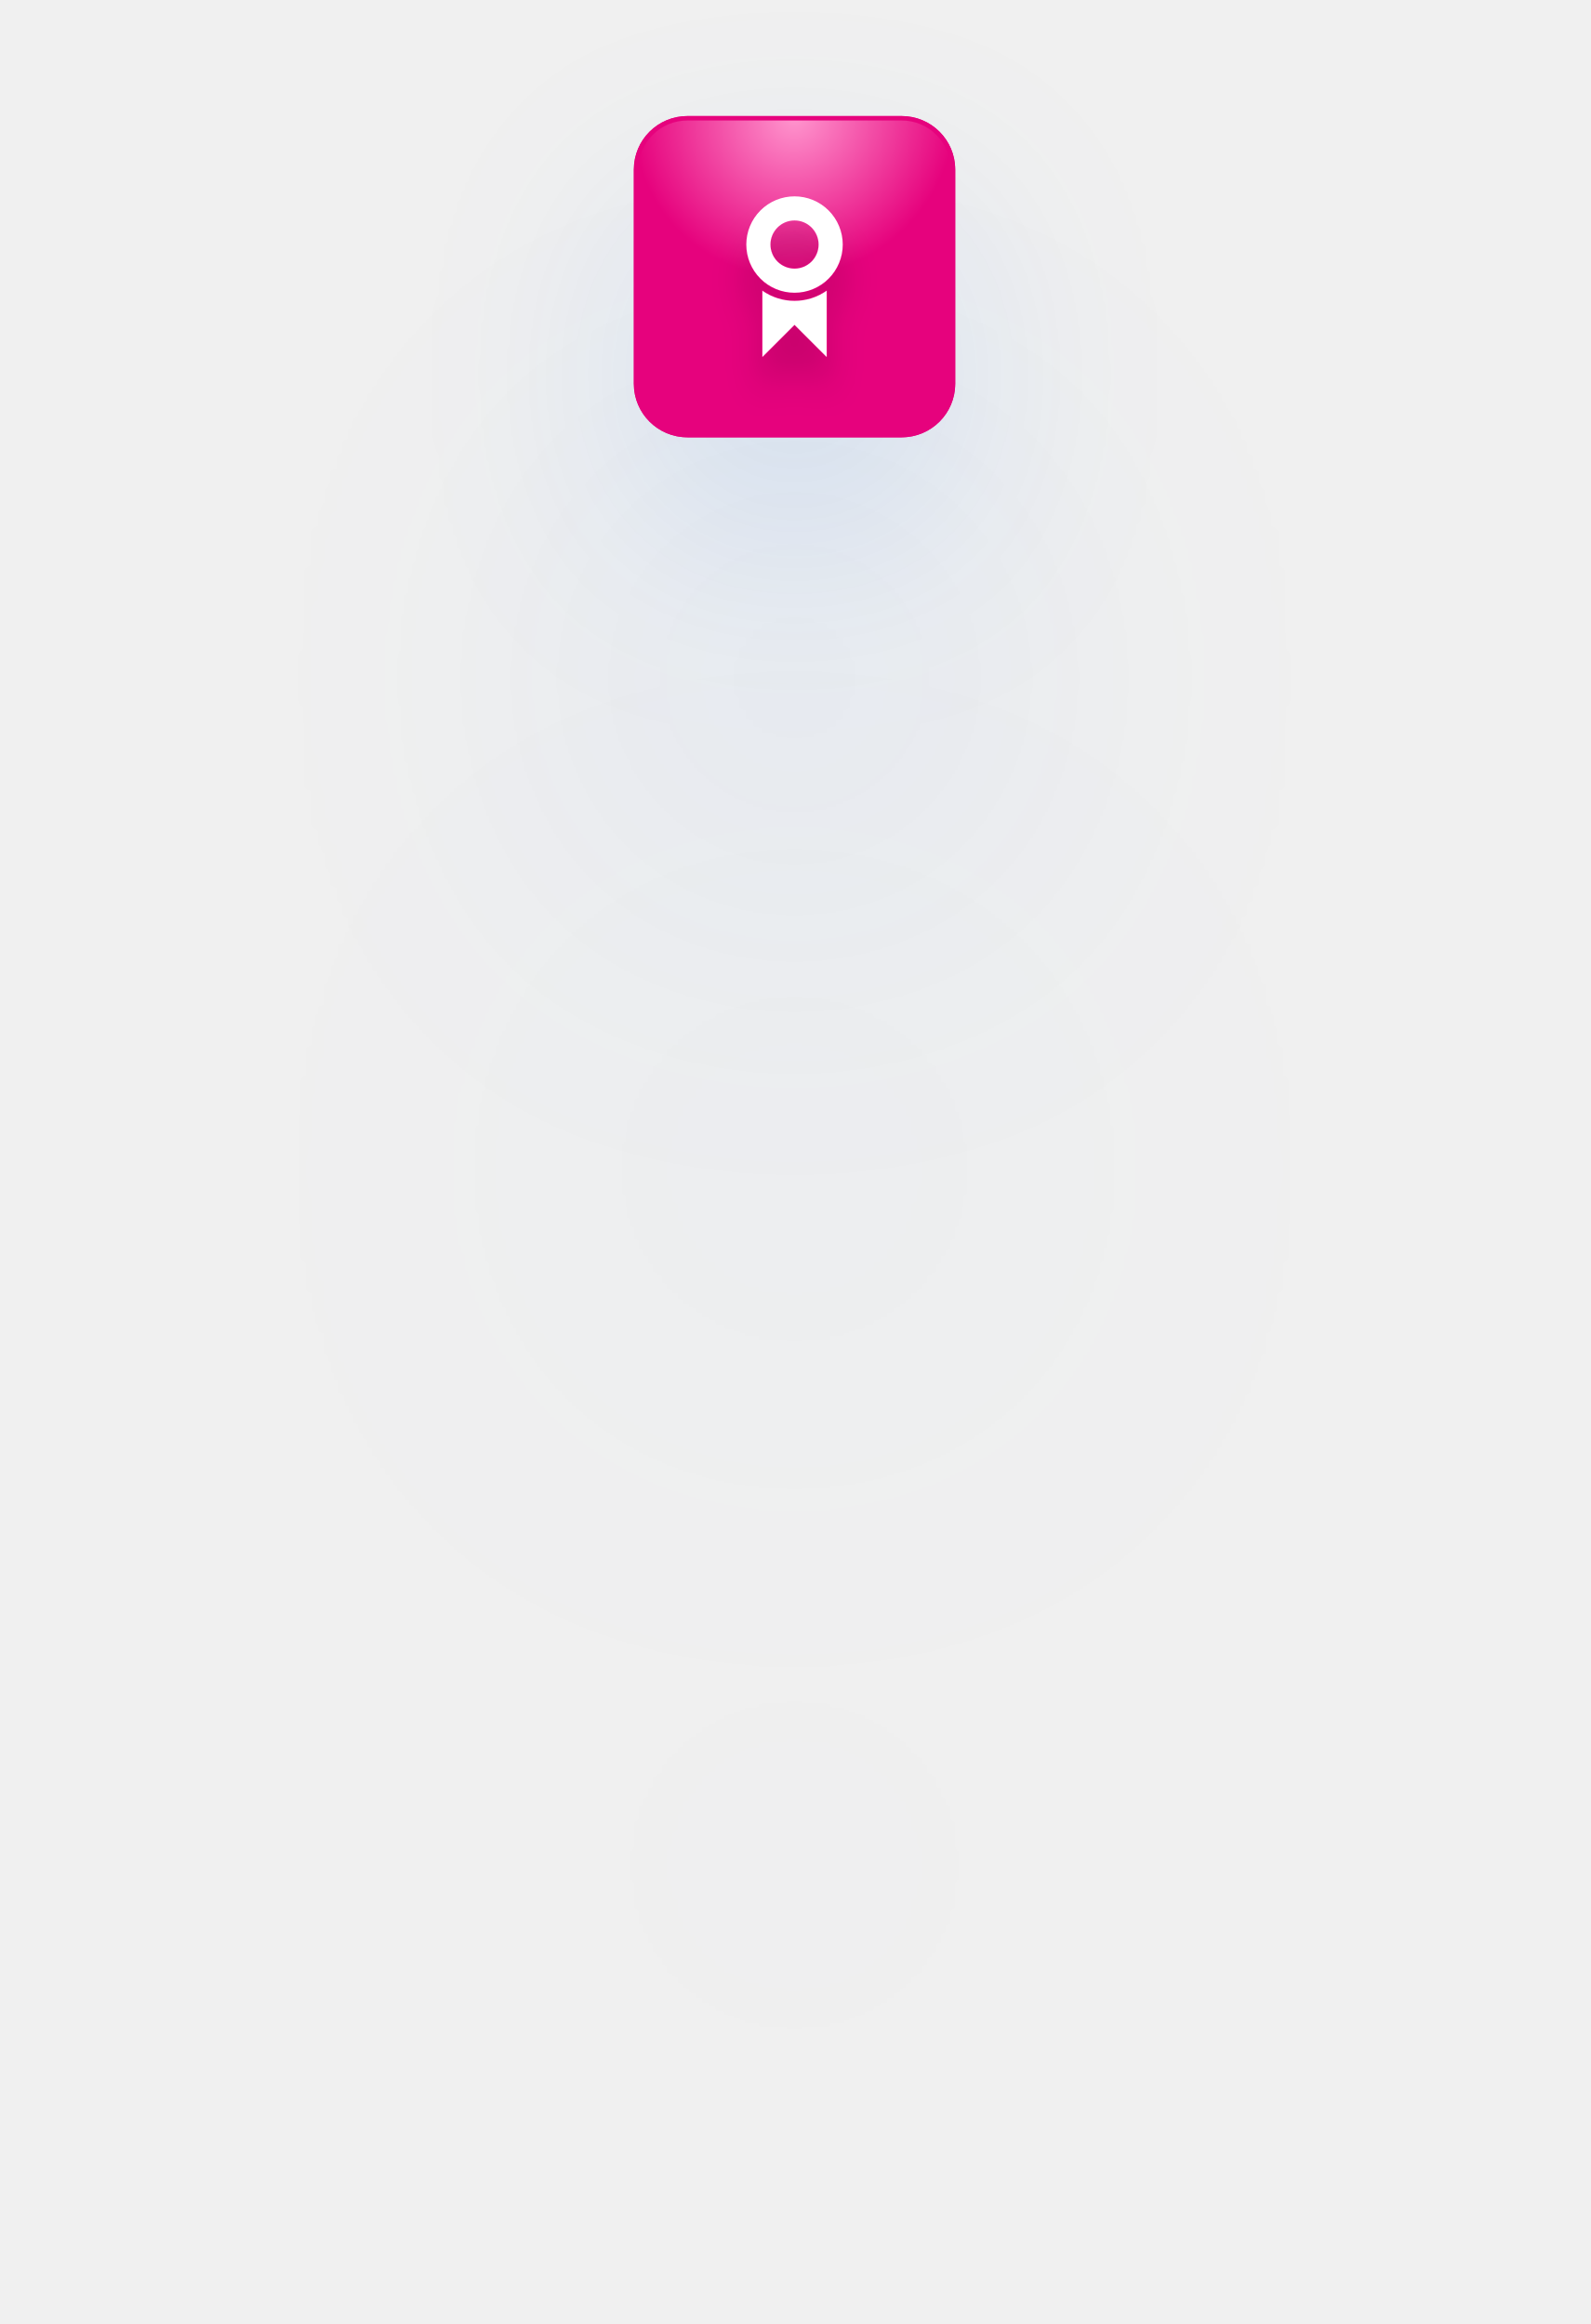
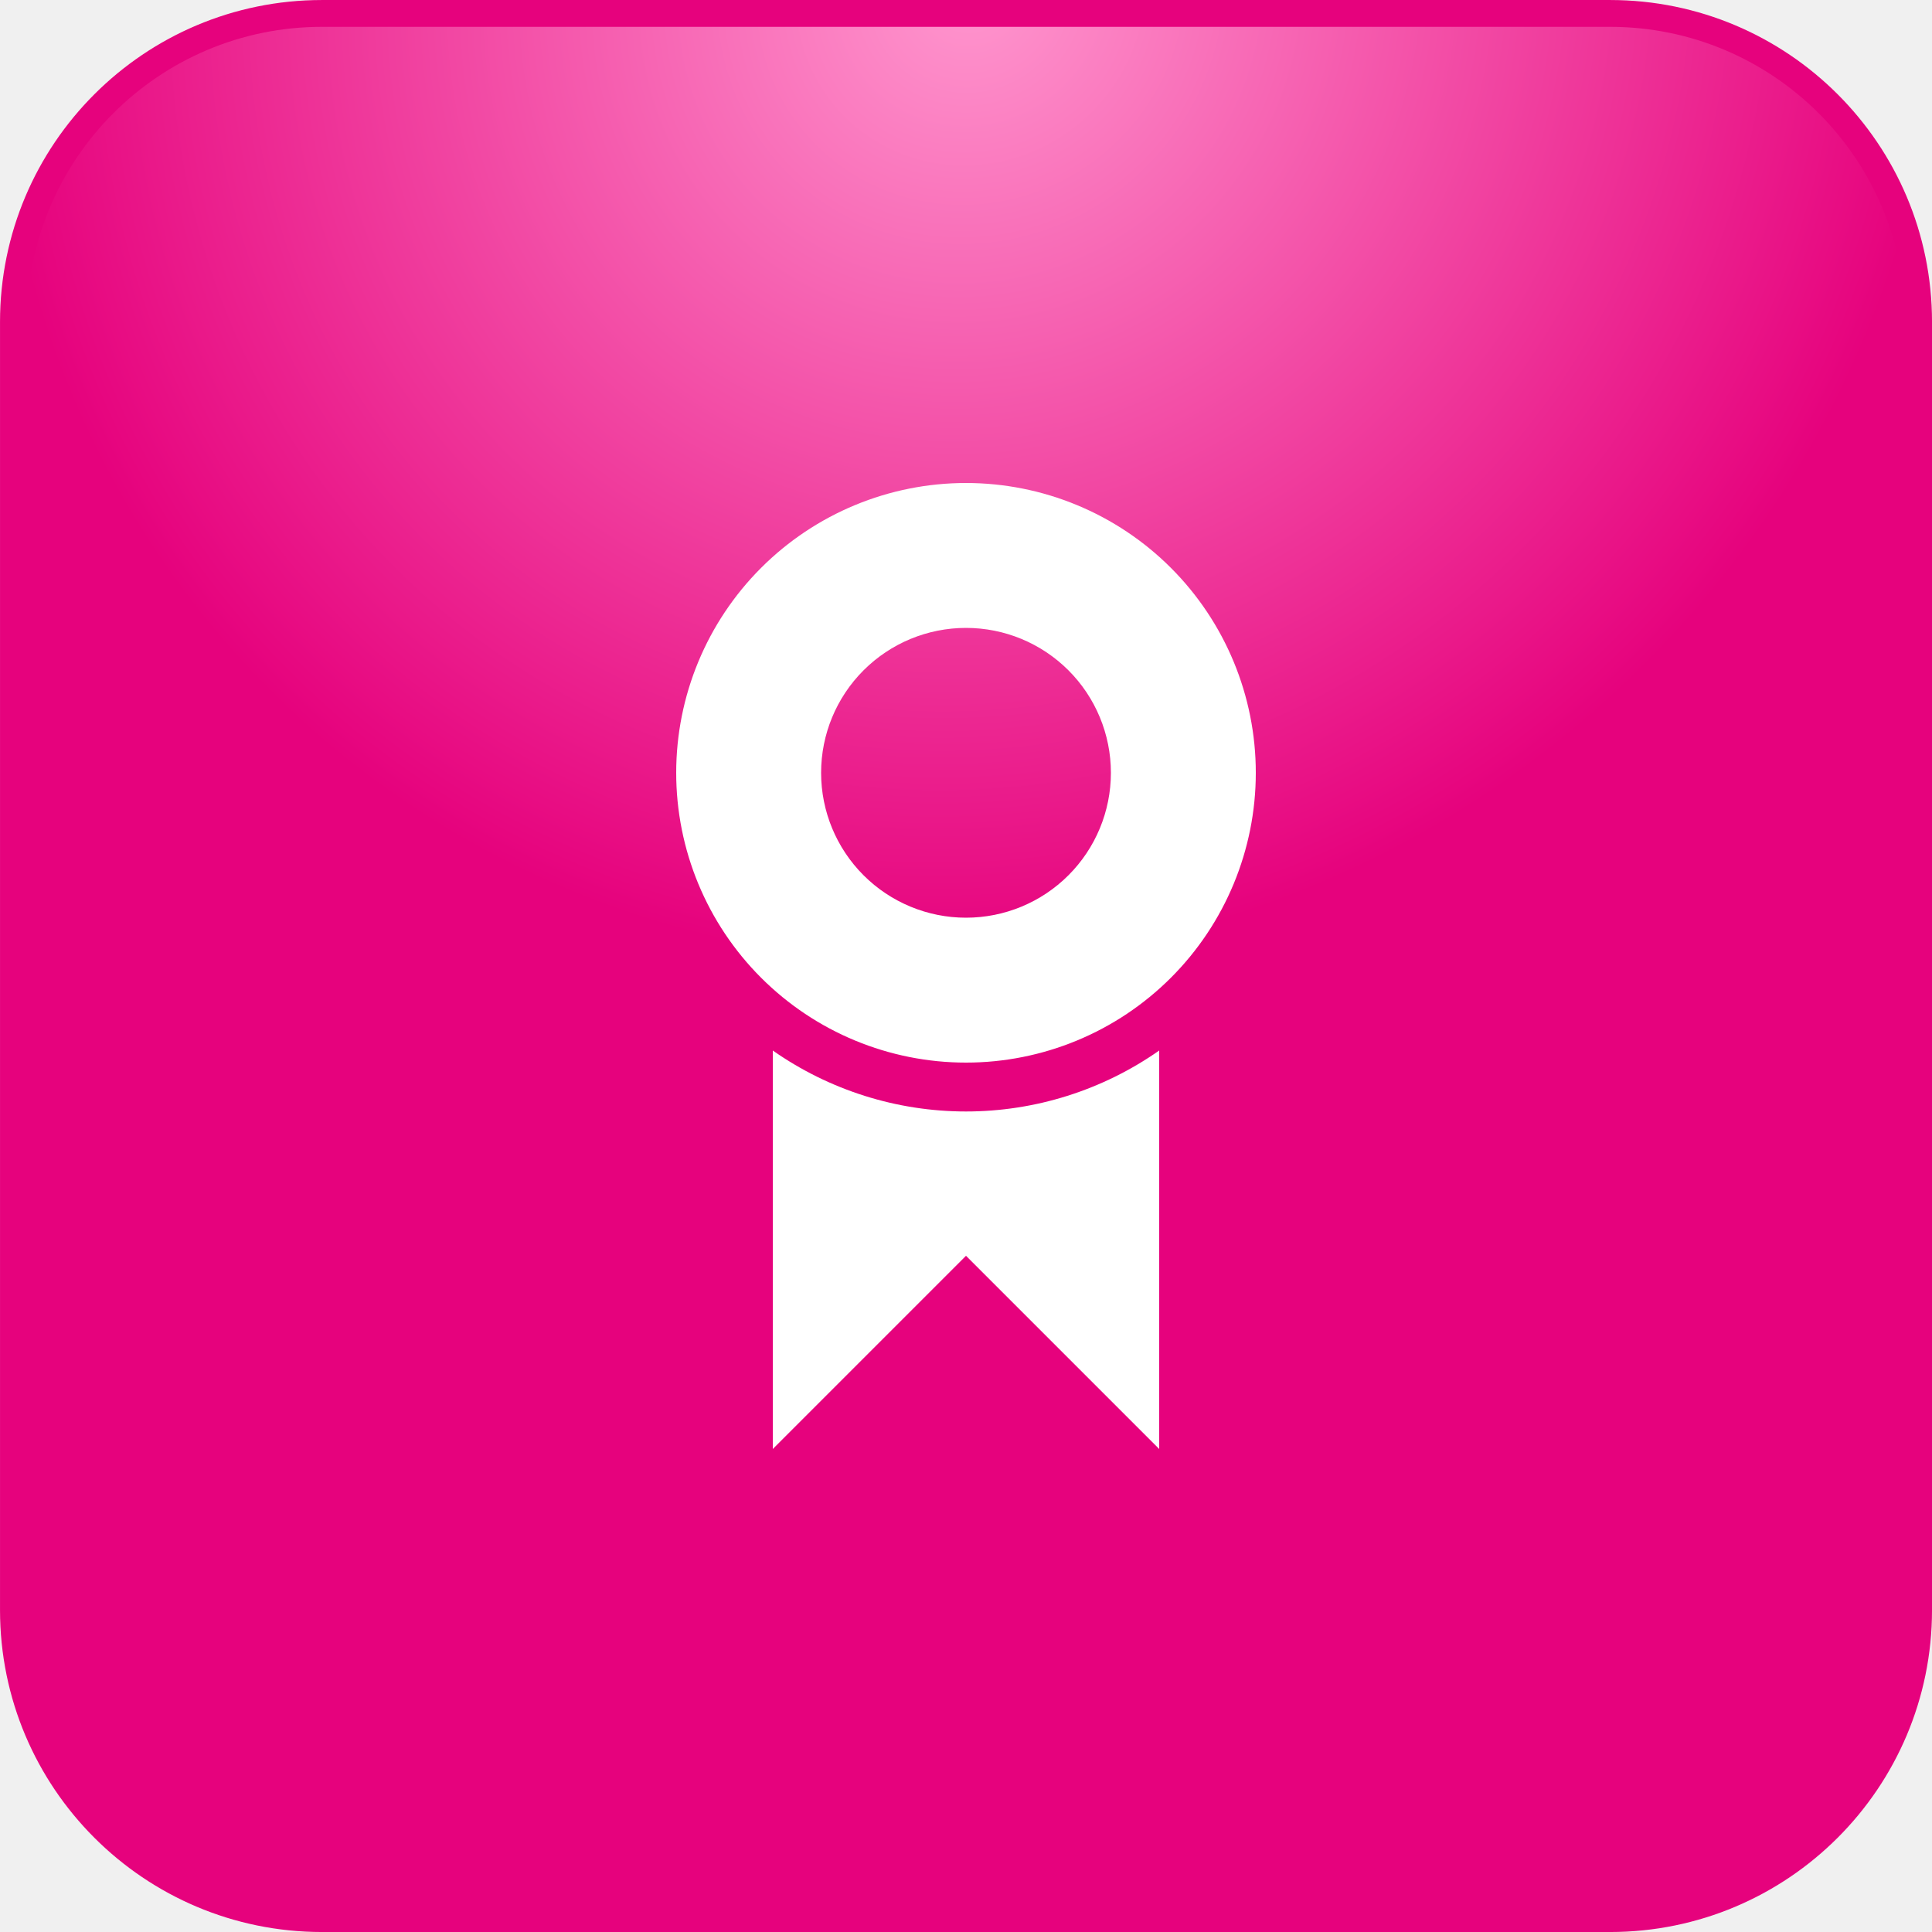
- <svg xmlns="http://www.w3.org/2000/svg" width="297" height="434" viewBox="0 0 297 434" fill="none">
-   <g filter="url(#filter0_dddd_806_10949)">
-     <rect x="118.333" y="21.667" width="60" height="60" rx="10" fill="url(#paint0_radial_806_10949)" />
-     <rect x="118.75" y="22.084" width="59.167" height="59.167" rx="9.583" stroke="#E6027D" stroke-width="0.833" />
-     <g filter="url(#filter1_d_806_10949)">
-       <path d="M148.333 54.667C145.947 54.667 143.657 53.719 141.97 52.031C140.282 50.343 139.333 48.054 139.333 45.667C139.333 43.28 140.282 40.991 141.97 39.303C143.657 37.615 145.947 36.667 148.333 36.667C150.72 36.667 153.01 37.615 154.697 39.303C156.385 40.991 157.333 43.28 157.333 45.667C157.333 48.054 156.385 50.343 154.697 52.031C153.01 53.719 150.72 54.667 148.333 54.667ZM148.333 50.167C149.527 50.167 150.672 49.693 151.515 48.849C152.359 48.005 152.833 46.861 152.833 45.667C152.833 44.474 152.359 43.329 151.515 42.485C150.672 41.641 149.527 41.167 148.333 41.167C147.14 41.167 145.995 41.641 145.152 42.485C144.308 43.329 143.833 44.474 143.833 45.667C143.833 46.861 144.308 48.005 145.152 48.849C145.995 49.693 147.14 50.167 148.333 50.167ZM154.333 54.292V66.667L148.333 60.667L142.333 66.667V54.292C144.092 55.524 146.187 56.185 148.333 56.185C150.48 56.185 152.575 55.524 154.333 54.292Z" fill="white" />
-     </g>
-   </g>
+ <svg xmlns="http://www.w3.org/2000/svg" width="60" height="60" viewBox="0 0 60 60" fill="none">
+   <rect x="0.417" y="0.417" width="59.167" height="59.167" rx="9.583" fill="url(#paint0_radial_1565_6787)" />
+   <rect x="0.417" y="0.417" width="59.167" height="59.167" rx="9.583" stroke="#E6027D" stroke-width="0.833" />
+   <path d="M30 33C27.613 33 25.324 32.052 23.636 30.364C21.948 28.676 21 26.387 21 24C21 21.613 21.948 19.324 23.636 17.636C25.324 15.948 27.613 15 30 15C32.387 15 34.676 15.948 36.364 17.636C38.052 19.324 39 21.613 39 24C39 26.387 38.052 28.676 36.364 30.364C34.676 32.052 32.387 33 30 33ZM30 28.5C31.194 28.5 32.338 28.026 33.182 27.182C34.026 26.338 34.5 25.194 34.5 24C34.5 22.806 34.026 21.662 33.182 20.818C32.338 19.974 31.194 19.5 30 19.5C28.806 19.5 27.662 19.974 26.818 20.818C25.974 21.662 25.5 22.806 25.5 24C25.5 25.194 25.974 26.338 26.818 27.182C27.662 28.026 28.806 28.5 30 28.5ZM36 32.625V45L30 39L24 45V32.625C25.758 33.857 27.853 34.518 30 34.518C32.147 34.518 34.242 33.857 36 32.625Z" fill="white" />
  <defs>
-     <filter id="filter0_dddd_806_10949" x="0" y="0" width="296.667" height="496.667" filterUnits="userSpaceOnUse" color-interpolation-filters="sRGB">
-       <feFlood flood-opacity="0" result="BackgroundImageFix" />
-       <feColorMatrix in="SourceAlpha" type="matrix" values="0 0 0 0 0 0 0 0 0 0 0 0 0 0 0 0 0 0 127 0" result="hardAlpha" />
-       <feOffset dy="18.333" />
-       <feGaussianBlur stdDeviation="20" />
-       <feColorMatrix type="matrix" values="0 0 0 0 0.02 0 0 0 0 0.38 0 0 0 0 0.91 0 0 0 0.1 0" />
-       <feBlend mode="normal" in2="BackgroundImageFix" result="effect1_dropShadow_806_10949" />
-       <feColorMatrix in="SourceAlpha" type="matrix" values="0 0 0 0 0 0 0 0 0 0 0 0 0 0 0 0 0 0 127 0" result="hardAlpha" />
-       <feOffset dy="75" />
-       <feGaussianBlur stdDeviation="37.5" />
-       <feColorMatrix type="matrix" values="0 0 0 0 0.02 0 0 0 0 0.38 0 0 0 0 0.91 0 0 0 0.09 0" />
-       <feBlend mode="normal" in2="effect1_dropShadow_806_10949" result="effect2_dropShadow_806_10949" />
-       <feColorMatrix in="SourceAlpha" type="matrix" values="0 0 0 0 0 0 0 0 0 0 0 0 0 0 0 0 0 0 127 0" result="hardAlpha" />
-       <feOffset dy="166.667" />
-       <feGaussianBlur stdDeviation="50" />
-       <feColorMatrix type="matrix" values="0 0 0 0 0.02 0 0 0 0 0.38 0 0 0 0 0.91 0 0 0 0.05 0" />
-       <feBlend mode="normal" in2="effect2_dropShadow_806_10949" result="effect3_dropShadow_806_10949" />
-       <feColorMatrix in="SourceAlpha" type="matrix" values="0 0 0 0 0 0 0 0 0 0 0 0 0 0 0 0 0 0 127 0" result="hardAlpha" />
-       <feOffset dy="296.667" />
-       <feGaussianBlur stdDeviation="59.167" />
-       <feColorMatrix type="matrix" values="0 0 0 0 0.02 0 0 0 0 0.38 0 0 0 0 0.91 0 0 0 0.01 0" />
-       <feBlend mode="normal" in2="effect3_dropShadow_806_10949" result="effect4_dropShadow_806_10949" />
-       <feBlend mode="normal" in="SourceGraphic" in2="effect4_dropShadow_806_10949" result="shape" />
-     </filter>
-     <filter id="filter1_d_806_10949" x="126.667" y="36.667" width="43.333" height="43.333" filterUnits="userSpaceOnUse" color-interpolation-filters="sRGB">
-       <feFlood flood-opacity="0" result="BackgroundImageFix" />
-       <feColorMatrix in="SourceAlpha" type="matrix" values="0 0 0 0 0 0 0 0 0 0 0 0 0 0 0 0 0 0 127 0" result="hardAlpha" />
-       <feOffset dy="6.667" />
-       <feGaussianBlur stdDeviation="3.333" />
-       <feComposite in2="hardAlpha" operator="out" />
-       <feColorMatrix type="matrix" values="0 0 0 0 0 0 0 0 0 0 0 0 0 0 0 0 0 0 0.15 0" />
-       <feBlend mode="normal" in2="BackgroundImageFix" result="effect1_dropShadow_806_10949" />
-       <feBlend mode="normal" in="SourceGraphic" in2="effect1_dropShadow_806_10949" result="shape" />
-     </filter>
-     <radialGradient id="paint0_radial_806_10949" cx="0" cy="0" r="1" gradientTransform="matrix(30 -1.11133e-07 -1.01132 29.9622 148.333 21.667)" gradientUnits="userSpaceOnUse">
+     <radialGradient id="paint0_radial_1565_6787" cx="0" cy="0" r="1" gradientTransform="matrix(30 -1.11133e-07 -1.01132 29.9622 30 -1.11133e-07)" gradientUnits="userSpaceOnUse">
      <stop stop-color="#FF96CE" />
      <stop offset="1" stop-color="#E6027D" />
    </radialGradient>
  </defs>
</svg>
